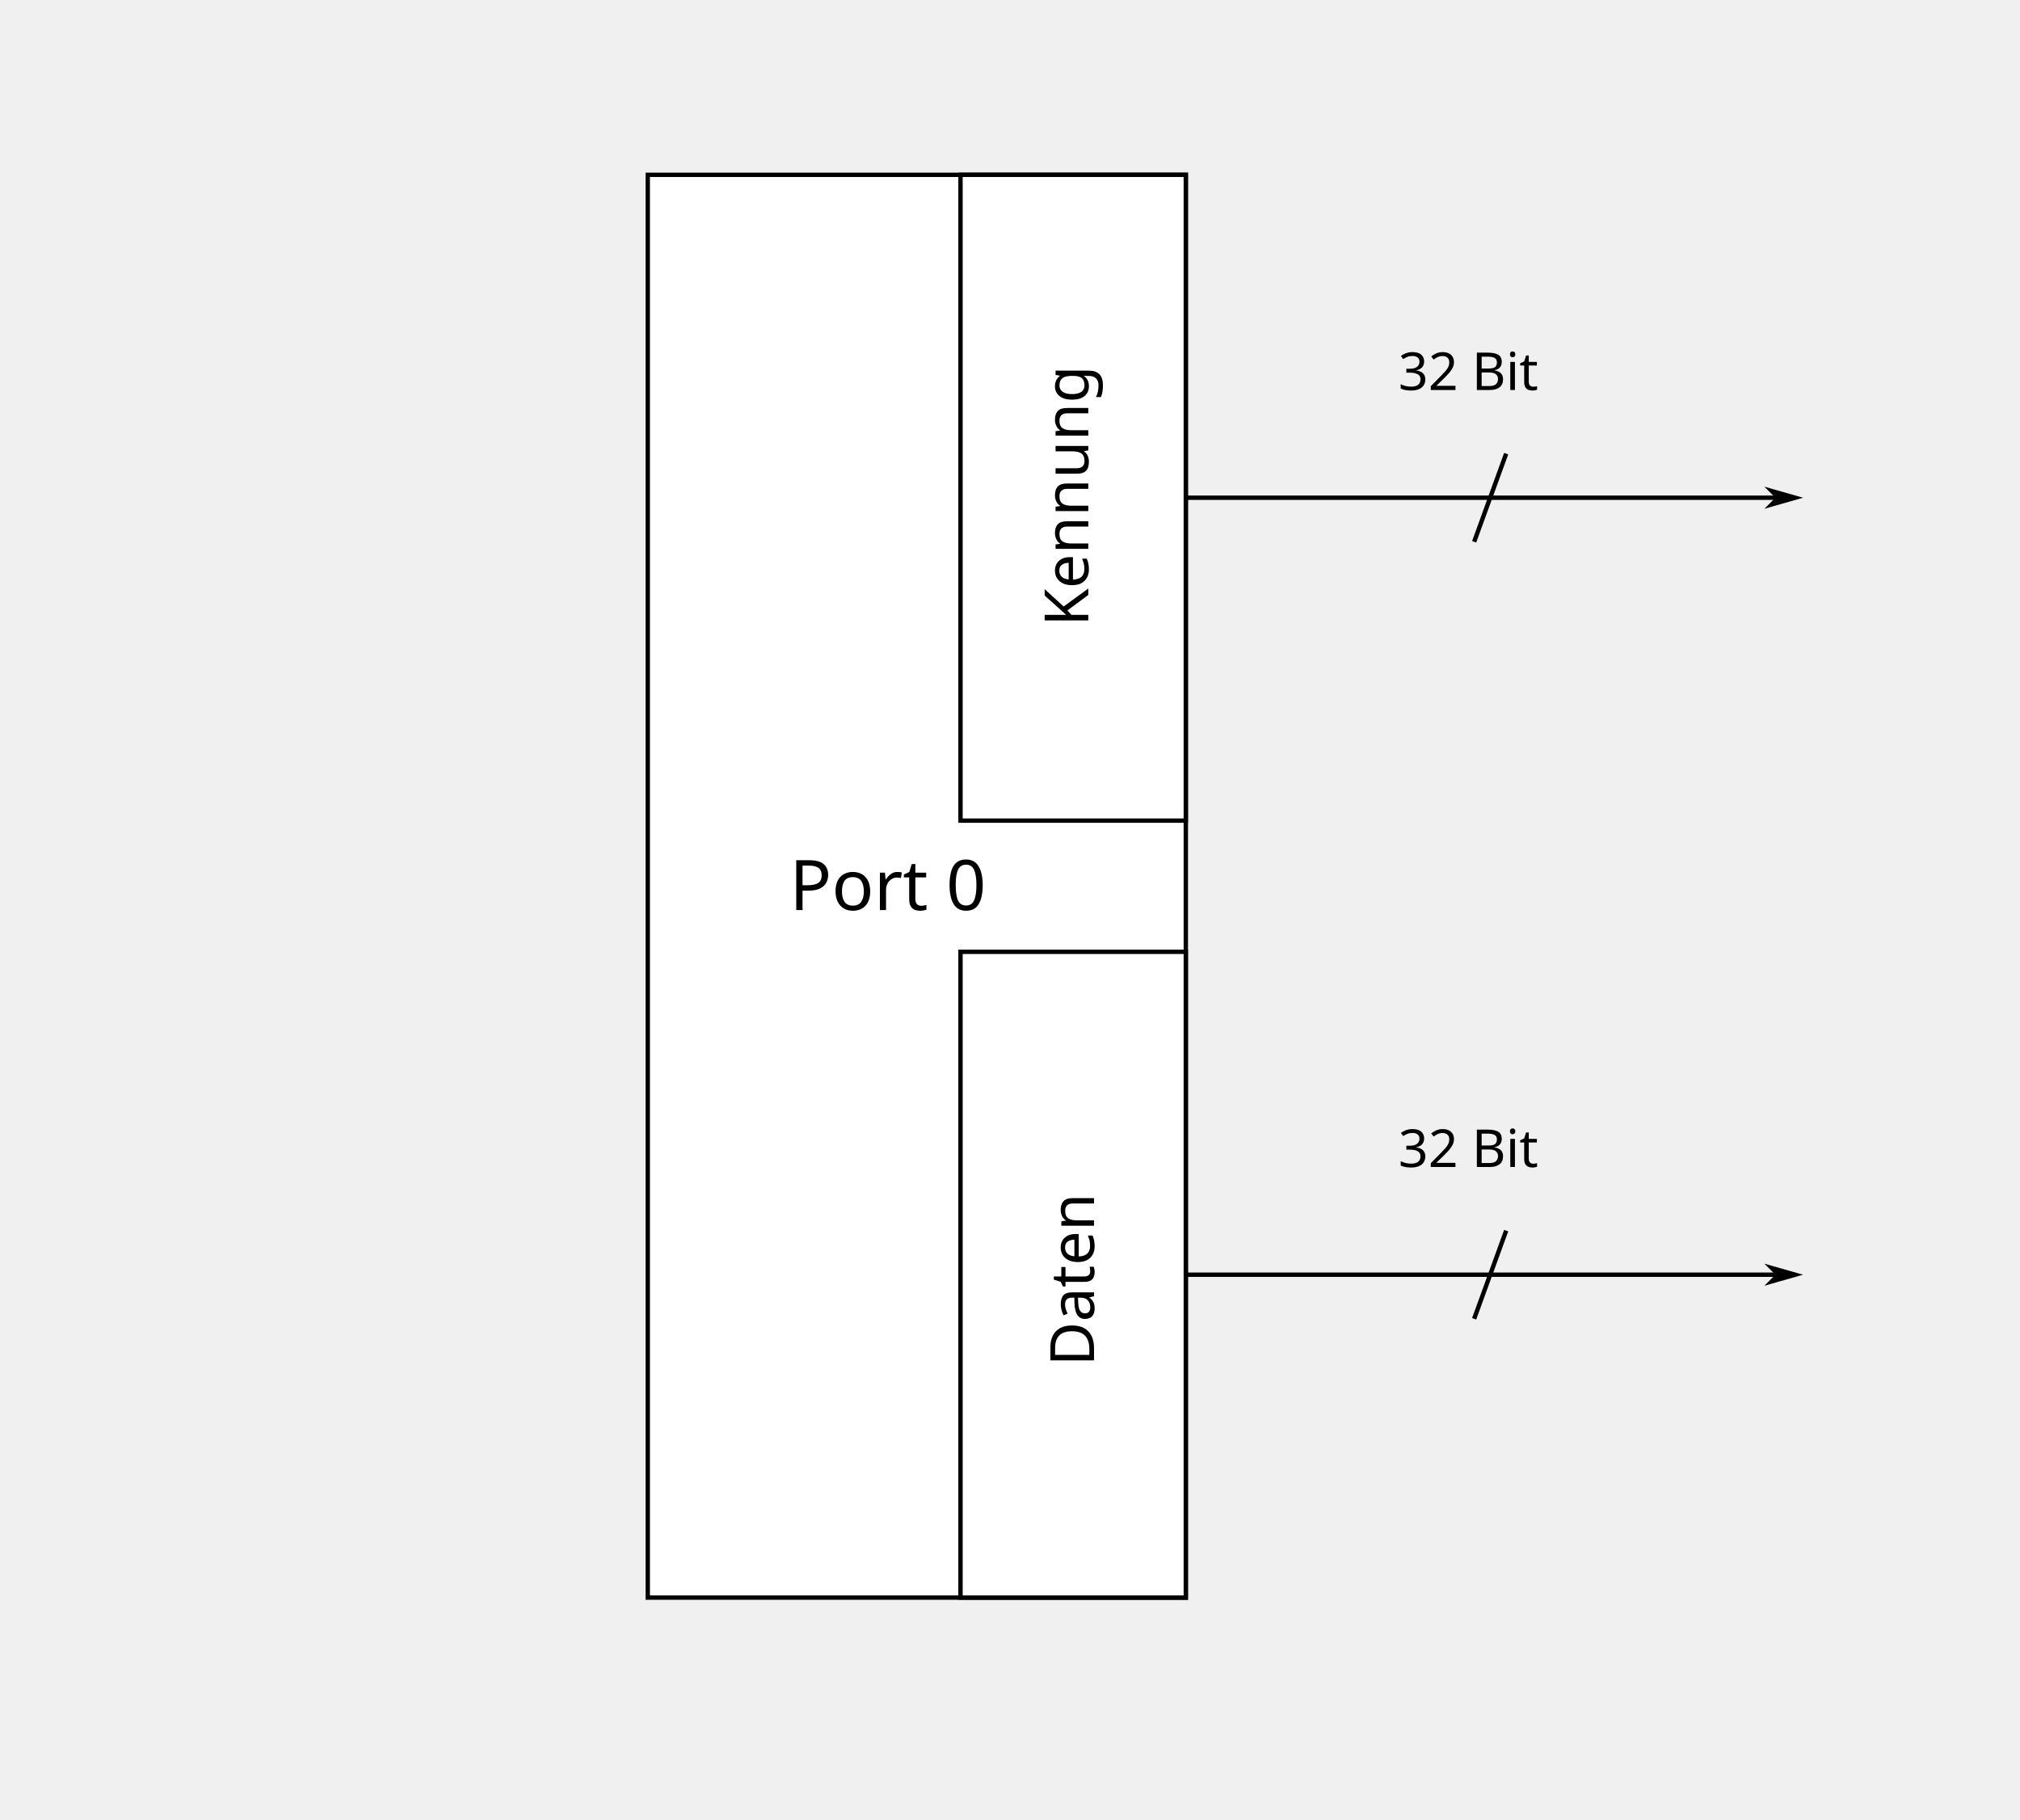
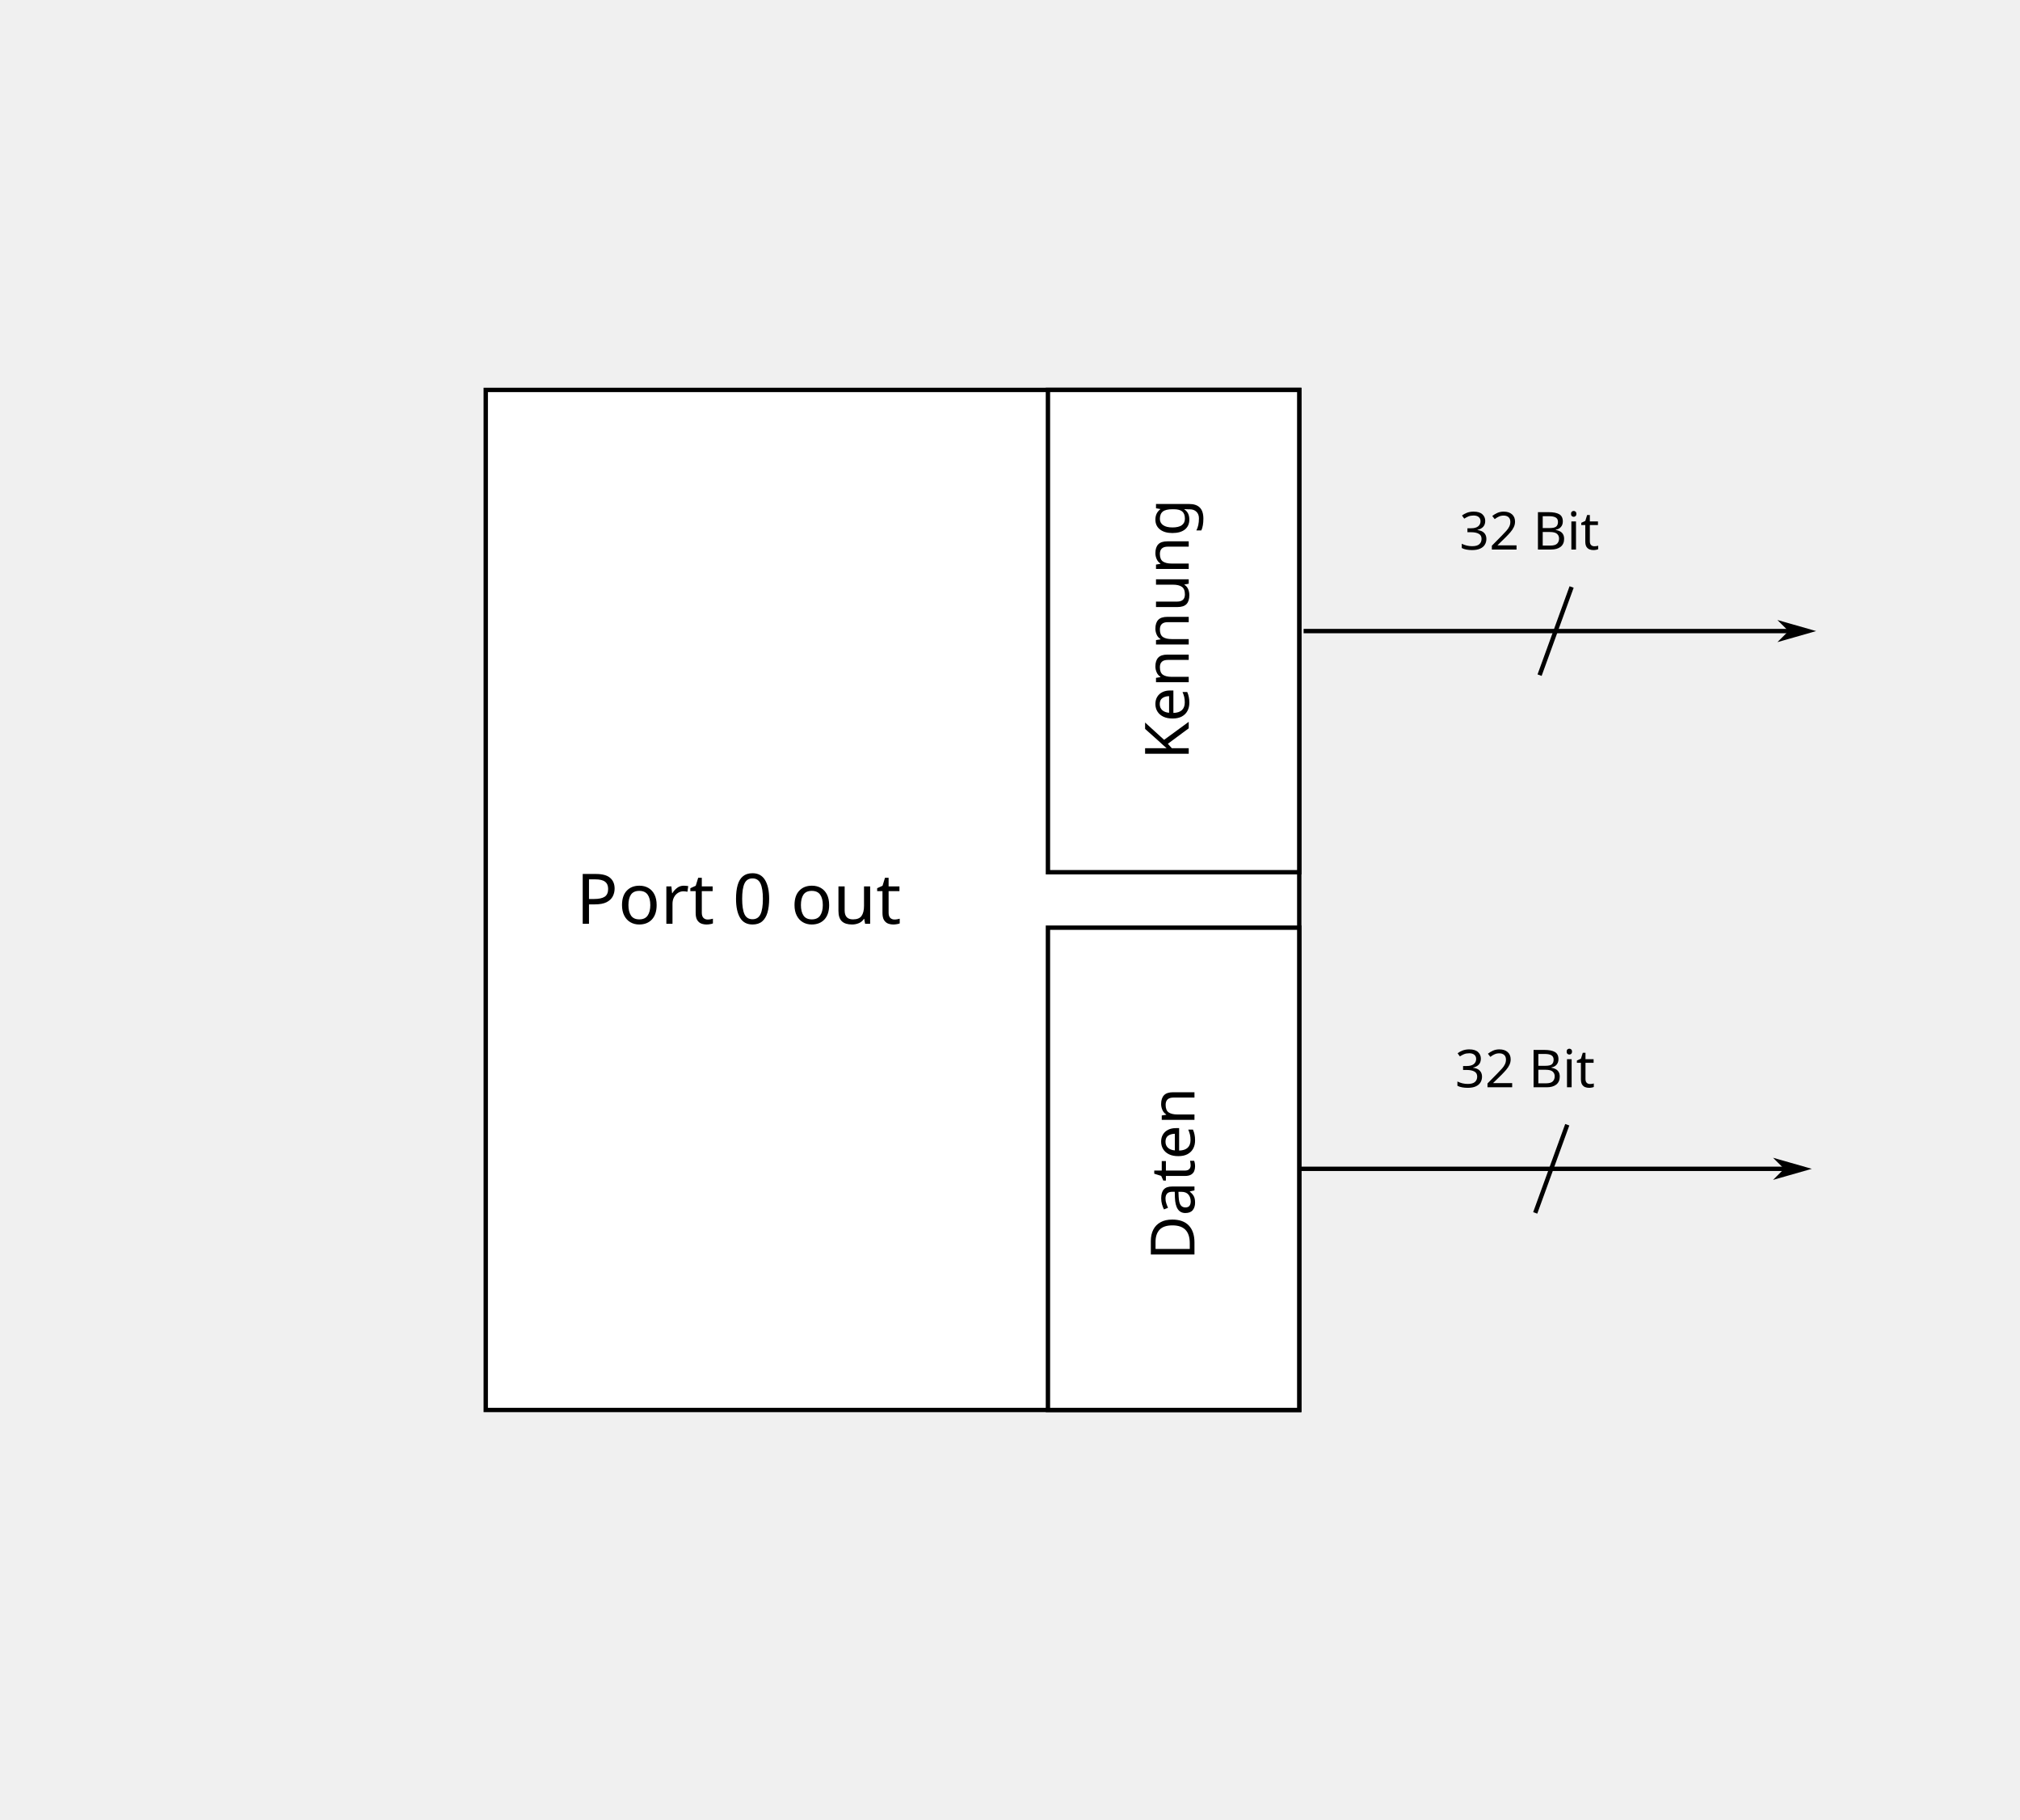
<svg xmlns="http://www.w3.org/2000/svg" width="463" height="417" id="svg2" version="1.1">
  <defs id="defs4">
    <marker orient="auto" refY="0.0" refX="0.0" id="Arrow1Mstart" style="overflow:visible">
      <path id="path3905" d="M 0.0,0.0 L 5.0,-5.0 L -12.5,0.0 L 5.0,5.0 L 0.0,0.0 z " style="fill-rule:evenodd;stroke:#000000;stroke-width:1.0pt" transform="scale(0.4) translate(10,0)" />
    </marker>
    <marker orient="auto" refY="0.0" refX="0.0" id="Arrow1Mend" style="overflow:visible;">
      <path id="path3908" d="M 0.0,0.0 L 5.0,-5.0 L -12.5,0.0 L 5.0,5.0 L 0.0,0.0 z " style="fill-rule:evenodd;stroke:#000000;stroke-width:1.0pt;" transform="scale(0.4) rotate(180) translate(10,0)" />
    </marker>
    <marker orient="auto" refY="0.0" refX="0.0" id="Arrow1Lend" style="overflow:visible;">
      <path id="path3902" d="M 0.0,0.0 L 5.0,-5.0 L -12.5,0.0 L 5.0,5.0 L 0.0,0.0 z " style="fill-rule:evenodd;stroke:#000000;stroke-width:1.0pt;" transform="scale(0.8) rotate(180) translate(12.5,0)" />
    </marker>
    <marker orient="auto" refY="0.0" refX="0.0" id="Arrow1Mend9" style="overflow:visible;">
      <path id="path3045" d="M 0.0,0.0 L 5.0,-5.0 L -12.5,0.0 L 5.0,5.0 L 0.0,0.0 z " style="stroke:#666666;stroke-width:1.0pt;fill:#666666;fill-rule:evenodd" transform="scale(0.4) rotate(180) translate(10,0)" />
    </marker>
    <marker orient="auto" refY="0.0" refX="0.0" id="Arrow1MendC" style="overflow:visible;">
      <path id="path3169" d="M 0.0,0.0 L 5.0,-5.0 L -12.5,0.0 L 5.0,5.0 L 0.0,0.0 z " style="stroke:#666666;stroke-width:1.0pt;fill:#666666;fill-rule:evenodd" transform="scale(0.4) rotate(180) translate(10,0)" />
    </marker>
    <marker orient="auto" refY="0.0" refX="0.0" id="Arrow1Mstart0" style="overflow:visible">
      <path id="path3881" d="M 0.0,0.0 L 5.0,-5.0 L -12.5,0.0 L 5.0,5.0 L 0.0,0.0 z " style="stroke:#d40000;stroke-width:1.0pt;fill:#d40000;fill-rule:evenodd" transform="scale(0.4) translate(10,0)" />
    </marker>
    <marker orient="auto" refY="0.0" refX="0.0" id="Arrow1Mendb" style="overflow:visible;">
      <path id="path3884" d="M 0.0,0.0 L 5.0,-5.0 L -12.5,0.0 L 5.0,5.0 L 0.0,0.0 z " style="stroke:#d40000;stroke-width:1.0pt;fill:#d40000;fill-rule:evenodd" transform="scale(0.4) rotate(180) translate(10,0)" />
    </marker>
    <marker orient="auto" refY="0.0" refX="0.0" id="Arrow1MstartZ" style="overflow:visible">
      <path id="path3887" d="M 0.0,0.0 L 5.0,-5.0 L -12.5,0.0 L 5.0,5.0 L 0.0,0.0 z " style="stroke:#0000ff;stroke-width:1.0pt;fill:#0000ff;fill-rule:evenodd" transform="scale(0.4) translate(10,0)" />
    </marker>
    <marker orient="auto" refY="0.0" refX="0.0" id="Arrow1Mendl" style="overflow:visible;">
      <path id="path3890" d="M 0.0,0.0 L 5.0,-5.0 L -12.5,0.0 L 5.0,5.0 L 0.0,0.0 z " style="stroke:#0000ff;stroke-width:1.0pt;fill:#0000ff;fill-rule:evenodd" transform="scale(0.4) rotate(180) translate(10,0)" />
    </marker>
    <marker orient="auto" refY="0.0" refX="0.0" id="Arrow1Mstartq" style="overflow:visible">
      <path id="path3893" d="M 0.0,0.0 L 5.0,-5.0 L -12.5,0.0 L 5.0,5.0 L 0.0,0.0 z " style="stroke:#0000ff;stroke-width:1.0pt;fill:#0000ff;fill-rule:evenodd" transform="scale(0.4) translate(10,0)" />
    </marker>
    <marker orient="auto" refY="0.0" refX="0.0" id="Arrow1MendL" style="overflow:visible;">
      <path id="path3896" d="M 0.0,0.0 L 5.0,-5.0 L -12.5,0.0 L 5.0,5.0 L 0.0,0.0 z " style="stroke:#0000ff;stroke-width:1.0pt;fill:#0000ff;fill-rule:evenodd" transform="scale(0.4) rotate(180) translate(10,0)" />
    </marker>
    <marker orient="auto" refY="0.0" refX="0.0" id="Arrow1Mendk" style="overflow:visible;">
      <path id="path3899" d="M 0.0,0.0 L 5.0,-5.0 L -12.5,0.0 L 5.0,5.0 L 0.0,0.0 z " style="stroke:#0000ff;stroke-width:1.0pt;fill:#0000ff;fill-rule:evenodd" transform="scale(0.4) rotate(180) translate(10,0)" />
    </marker>
    <marker orient="auto" refY="0.0" refX="0.0" id="Arrow1Mstarta" style="overflow:visible">
      <path id="path3903" d="M 0.0,0.0 L 5.0,-5.0 L -12.5,0.0 L 5.0,5.0 L 0.0,0.0 z " style="stroke:#0000ff;stroke-width:1.0pt;fill:#0000ff;fill-rule:evenodd" transform="scale(0.4) translate(10,0)" />
    </marker>
    <marker orient="auto" refY="0.0" refX="0.0" id="Arrow1Mend4" style="overflow:visible;">
      <path id="path3906" d="M 0.0,0.0 L 5.0,-5.0 L -12.5,0.0 L 5.0,5.0 L 0.0,0.0 z " style="stroke:#0000ff;stroke-width:1.0pt;fill:#0000ff;fill-rule:evenodd" transform="scale(0.4) rotate(180) translate(10,0)" />
    </marker>
    <marker orient="auto" refY="0.0" refX="0.0" id="Arrow1Mstart6" style="overflow:visible">
      <path id="path3909" d="M 0.0,0.0 L 5.0,-5.0 L -12.5,0.0 L 5.0,5.0 L 0.0,0.0 z " style="stroke:#d40000;stroke-width:1.0pt;fill:#d40000;fill-rule:evenodd" transform="scale(0.4) translate(10,0)" />
    </marker>
    <marker orient="auto" refY="0.0" refX="0.0" id="Arrow1MendX" style="overflow:visible;">
      <path id="path3912" d="M 0.0,0.0 L 5.0,-5.0 L -12.5,0.0 L 5.0,5.0 L 0.0,0.0 z " style="stroke:#d40000;stroke-width:1.0pt;fill:#d40000;fill-rule:evenodd" transform="scale(0.4) rotate(180) translate(10,0)" />
    </marker>
    <marker orient="auto" refY="0.0" refX="0.0" id="Arrow1Mend5" style="overflow:visible;">
      <path id="path3915" d="M 0.0,0.0 L 5.0,-5.0 L -12.5,0.0 L 5.0,5.0 L 0.0,0.0 z " style="stroke:#d40000;stroke-width:1.0pt;fill:#d40000;fill-rule:evenodd" transform="scale(0.4) rotate(180) translate(10,0)" />
    </marker>
    <marker orient="auto" refY="0.0" refX="0.0" id="Arrow1Mstart6J" style="overflow:visible">
      <path id="path3918" d="M 0.0,0.0 L 5.0,-5.0 L -12.5,0.0 L 5.0,5.0 L 0.0,0.0 z " style="stroke:#d40000;stroke-width:1.0pt;fill:#d40000;fill-rule:evenodd" transform="scale(0.4) translate(10,0)" />
    </marker>
    <marker orient="auto" refY="0.0" refX="0.0" id="Arrow1MendB" style="overflow:visible;">
      <path id="path3921" d="M 0.0,0.0 L 5.0,-5.0 L -12.5,0.0 L 5.0,5.0 L 0.0,0.0 z " style="stroke:#d40000;stroke-width:1.0pt;fill:#d40000;fill-rule:evenodd" transform="scale(0.4) rotate(180) translate(10,0)" />
    </marker>
    <marker orient="auto" refY="0.0" refX="0.0" id="Arrow1MstartI" style="overflow:visible">
      <path id="path3924" d="M 0.0,0.0 L 5.0,-5.0 L -12.5,0.0 L 5.0,5.0 L 0.0,0.0 z " style="stroke:#d40000;stroke-width:1.0pt;fill:#d40000;fill-rule:evenodd" transform="scale(0.4) translate(10,0)" />
    </marker>
    <marker orient="auto" refY="0.0" refX="0.0" id="Arrow1Mstartv" style="overflow:visible">
      <path id="path3927" d="M 0.0,0.0 L 5.0,-5.0 L -12.5,0.0 L 5.0,5.0 L 0.0,0.0 z " style="stroke:#0000ff;stroke-width:1.0pt;fill:#0000ff;fill-rule:evenodd" transform="scale(0.4) translate(10,0)" />
    </marker>
    <marker orient="auto" refY="0.0" refX="0.0" id="Arrow1Mendc" style="overflow:visible;">
      <path id="path4175" d="M 0.0,0.0 L 5.0,-5.0 L -12.5,0.0 L 5.0,5.0 L 0.0,0.0 z " style="stroke:#d40000;stroke-width:1.0pt;fill:#d40000;fill-rule:evenodd" transform="scale(0.4) rotate(180) translate(10,0)" />
    </marker>
    <marker orient="auto" refY="0.0" refX="0.0" id="Arrow1Mstart1" style="overflow:visible">
      <path id="path4178" d="M 0.0,0.0 L 5.0,-5.0 L -12.5,0.0 L 5.0,5.0 L 0.0,0.0 z " style="stroke:#d40000;stroke-width:1.0pt;fill:#d40000;fill-rule:evenodd" transform="scale(0.4) translate(10,0)" />
    </marker>
    <marker orient="auto" refY="0.0" refX="0.0" id="Arrow1MendY" style="overflow:visible;">
      <path id="path4181" d="M 0.0,0.0 L 5.0,-5.0 L -12.5,0.0 L 5.0,5.0 L 0.0,0.0 z " style="stroke:#d40000;stroke-width:1.0pt;fill:#d40000;fill-rule:evenodd" transform="scale(0.4) rotate(180) translate(10,0)" />
    </marker>
    <marker orient="auto" refY="0.0" refX="0.0" id="Arrow1MstartA" style="overflow:visible">
      <path id="path4184" d="M 0.0,0.0 L 5.0,-5.0 L -12.5,0.0 L 5.0,5.0 L 0.0,0.0 z " style="stroke:#0000ff;stroke-width:1.0pt;fill:#0000ff;fill-rule:evenodd" transform="scale(0.4) translate(10,0)" />
    </marker>
    <marker orient="auto" refY="0.0" refX="0.0" id="Arrow1MendCE" style="overflow:visible;">
      <path id="path4187" d="M 0.0,0.0 L 5.0,-5.0 L -12.5,0.0 L 5.0,5.0 L 0.0,0.0 z " style="stroke:#0000ff;stroke-width:1.0pt;fill:#0000ff;fill-rule:evenodd" transform="scale(0.4) rotate(180) translate(10,0)" />
    </marker>
    <marker orient="auto" refY="0.0" refX="0.0" id="Arrow1Mstart5" style="overflow:visible">
      <path id="path4190" d="M 0.0,0.0 L 5.0,-5.0 L -12.5,0.0 L 5.0,5.0 L 0.0,0.0 z " style="stroke:#d40000;stroke-width:1.0pt;fill:#d40000;fill-rule:evenodd" transform="scale(0.4) translate(10,0)" />
    </marker>
    <marker orient="auto" refY="0.0" refX="0.0" id="Arrow1MendXU" style="overflow:visible;">
      <path id="path4193" d="M 0.0,0.0 L 5.0,-5.0 L -12.5,0.0 L 5.0,5.0 L 0.0,0.0 z " style="stroke:#d40000;stroke-width:1.0pt;fill:#d40000;fill-rule:evenodd" transform="scale(0.4) rotate(180) translate(10,0)" />
    </marker>
    <marker orient="auto" refY="0.0" refX="0.0" id="Arrow1Menda" style="overflow:visible;">
      <path id="path4196" d="M 0.0,0.0 L 5.0,-5.0 L -12.5,0.0 L 5.0,5.0 L 0.0,0.0 z " style="stroke:#0000ff;stroke-width:1.0pt;fill:#0000ff;fill-rule:evenodd" transform="scale(0.4) rotate(180) translate(10,0)" />
    </marker>
    <marker orient="auto" refY="0.0" refX="0.0" id="Arrow1MstartT" style="overflow:visible">
      <path id="path4199" d="M 0.0,0.0 L 5.0,-5.0 L -12.5,0.0 L 5.0,5.0 L 0.0,0.0 z " style="stroke:#d40000;stroke-width:1.0pt;fill:#d40000;fill-rule:evenodd" transform="scale(0.4) translate(10,0)" />
    </marker>
    <marker orient="auto" refY="0.0" refX="0.0" id="Arrow1Mstart1Q" style="overflow:visible">
      <path id="path4202" d="M 0.0,0.0 L 5.0,-5.0 L -12.5,0.0 L 5.0,5.0 L 0.0,0.0 z " style="stroke:#0000ff;stroke-width:1.0pt;fill:#0000ff;fill-rule:evenodd" transform="scale(0.4) translate(10,0)" />
    </marker>
    <marker orient="auto" refY="0.0" refX="0.0" id="Arrow1Mstartx" style="overflow:visible">
      <path id="path4205" d="M 0.0,0.0 L 5.0,-5.0 L -12.5,0.0 L 5.0,5.0 L 0.0,0.0 z " style="stroke:#0000ff;stroke-width:1.0pt;fill:#0000ff;fill-rule:evenodd" transform="scale(0.4) translate(10,0)" />
    </marker>
    <marker orient="auto" refY="0.0" refX="0.0" id="Arrow1MendL4" style="overflow:visible;">
      <path id="path4208" d="M 0.0,0.0 L 5.0,-5.0 L -12.5,0.0 L 5.0,5.0 L 0.0,0.0 z " style="stroke:#0000ff;stroke-width:1.0pt;fill:#0000ff;fill-rule:evenodd" transform="scale(0.4) rotate(180) translate(10,0)" />
    </marker>
  </defs>
  <g id="layer1" transform="translate(-115.5,-561.8621)">
-     <rect style="fill:#ffffff;fill-opacity:1;stroke:#000000;stroke-width:1;stroke-miterlimit:4;stroke-dasharray:none;stroke-dashoffset:0" id="rect4372" width="123.327" height="326.046" x="263.971" y="601.924" />
-     <rect style="fill:#ffffff;stroke:#000000;stroke-width:1;stroke-miterlimit:4;stroke-dasharray:none;stroke-dashoffset:0" id="rect4370" width="51.643" height="147.993" x="335.655" y="601.924" />
-     <rect y="779.978" x="335.655" height="147.993" width="51.643" id="rect4374" style="fill:#ffffff;stroke:#000000;stroke-width:1;stroke-miterlimit:4;stroke-dasharray:none;stroke-dashoffset:0" />
-     <g id="g4642" transform="translate(-8,-19)">
-       <g id="g4628">
-         <path style="fill:none;stroke:#000000;stroke-width:1px;stroke-linecap:butt;stroke-linejoin:miter;stroke-opacity:1;marker-end:url(#Arrow1Mend)" d="m 279.799,133.058 139.514,0" id="path4376" transform="translate(115.5,561.8621)" />
-         <path style="fill:none;stroke:#000000;stroke-width:1px;stroke-linecap:butt;stroke-linejoin:miter;stroke-opacity:1" d="m 468.727,684.819 -7.343,20.204" id="path4626" />
+     <rect style="fill:#ffffff;fill-opacity:1;stroke:#000000;stroke-width:1;stroke-miterlimit:4;stroke-dasharray:none;stroke-dashoffset:0" id="rect4372" width="186.461" height="233.754" x="226.838" y="651.217" />
+     <rect style="fill:#ffffff;stroke:#000000;stroke-width:1;stroke-miterlimit:4;stroke-dasharray:none;stroke-dashoffset:0" id="rect4370" width="57.603" height="110.523" x="355.695" y="651.217" />
+     <g id="g3084" transform="translate(26,-43)">
+       <g transform="translate(1,5.0244141e-6)" id="g3080">
+         <path style="fill:none;stroke:#000000;stroke-width:1px;stroke-linecap:butt;stroke-linejoin:miter;stroke-opacity:1;marker-end:url(#Arrow1Mend)" d="m 387.298,749.479 115.514,0" id="path4376" />
+         <path style="fill:none;stroke:#000000;stroke-width:1px;stroke-linecap:butt;stroke-linejoin:miter;stroke-opacity:1" d="m 448.727,739.377 -7.343,20.204" id="path4626" />
      </g>
-       <text id="text4638" y="670.235" x="444.006" style="font-size:12px;font-style:normal;font-variant:normal;font-weight:normal;font-stretch:normal;line-height:125%;letter-spacing:0px;word-spacing:0px;fill:#000000;fill-opacity:1;stroke:none;font-family:'Anka/Coder';-inkscape-font-specification:'Anka/Coder'" xml:space="preserve">
-         <tspan y="670.235" x="444.006" id="tspan4640">32 Bit</tspan>
+       <text id="text4638" y="730.793" x="424.005" style="font-size:12px;font-style:normal;font-variant:normal;font-weight:normal;font-stretch:normal;line-height:125%;letter-spacing:0px;word-spacing:0px;fill:#000000;fill-opacity:1;stroke:none;font-family:'Anka/Coder';-inkscape-font-specification:'Anka/Coder'" xml:space="preserve">
+         <tspan y="730.793" x="424.005" id="tspan4640">32 Bit</tspan>
      </text>
    </g>
-     <text xml:space="preserve" style="font-size:16px;font-style:normal;font-variant:normal;font-weight:normal;font-stretch:normal;line-height:125%;letter-spacing:0px;word-spacing:0px;fill:#000000;fill-opacity:1;stroke:none;font-family:'Anka/Coder';-inkscape-font-specification:'Anka/Coder'" x="296.459" y="770.416" id="text4661">
-       <tspan id="tspan4663" x="296.459" y="770.416">Port 0</tspan>
+     <text xml:space="preserve" style="font-size:16px;font-style:normal;font-variant:normal;font-weight:normal;font-stretch:normal;line-height:125%;letter-spacing:0px;word-spacing:0px;fill:#000000;fill-opacity:1;stroke:none;font-family:'Anka/Coder';-inkscape-font-specification:'Anka/Coder'" x="247.517" y="773.563" id="text4661">
+       <tspan id="tspan4663" x="247.517" y="773.563">Port 0 out</tspan>
    </text>
-     <text xml:space="preserve" style="font-size:14px;font-style:normal;font-variant:normal;font-weight:normal;font-stretch:normal;line-height:125%;letter-spacing:0px;word-spacing:0px;fill:#000000;fill-opacity:1;stroke:none;font-family:'Anka/Coder';-inkscape-font-specification:'Anka/Coder'" x="-705.39" y="364.946" id="text4665" transform="matrix(0,-1,1,0,0,0)">
-       <tspan id="tspan4667" x="-705.39" y="364.946">Kennung</tspan>
+     <text xml:space="preserve" style="font-size:14px;font-style:normal;font-variant:normal;font-weight:normal;font-stretch:normal;line-height:125%;letter-spacing:0px;word-spacing:0px;fill:#000000;fill-opacity:1;stroke:none;font-family:'Anka/Coder';-inkscape-font-specification:'Anka/Coder'" x="-735.948" y="387.966" id="text4665" transform="matrix(0,-1,1,0,0,0)">
+       <tspan id="tspan4667" x="-735.948" y="387.966">Kennung</tspan>
    </text>
-     <text xml:space="preserve" style="font-size:14px;font-style:normal;font-variant:normal;font-weight:normal;font-stretch:normal;line-height:125%;letter-spacing:0px;word-spacing:0px;fill:#000000;fill-opacity:1;stroke:none;font-family:'Anka/Coder';-inkscape-font-specification:'Anka/Coder'" x="-874.964" y="366.262" id="text4669" transform="matrix(0,-1,1,0,0,0)">
-       <tspan id="tspan4671" x="-874.964" y="366.262">Daten</tspan>
+     <rect y="774.447" x="355.695" height="110.523" width="57.603" id="rect3071" style="fill:#ffffff;stroke:#000000;stroke-width:1;stroke-miterlimit:4;stroke-dasharray:none;stroke-dashoffset:0" />
+     <text xml:space="preserve" style="font-size:14px;font-style:normal;font-variant:normal;font-weight:normal;font-stretch:normal;line-height:125%;letter-spacing:0px;word-spacing:0px;fill:#000000;fill-opacity:1;stroke:none;font-family:'Anka/Coder';-inkscape-font-specification:'Anka/Coder'" x="-850.699" y="389.282" id="text4669" transform="matrix(0,-1,1,0,0,0)">
+       <tspan id="tspan4671" x="-850.699" y="389.282">Daten</tspan>
    </text>
-     <g transform="translate(-8.000003,159.0536)" id="g4692">
-       <g id="g4694">
-         <path transform="translate(115.5,561.8621)" id="path4696" d="m 279.799,133.058 139.514,0" style="fill:none;stroke:#000000;stroke-width:1px;stroke-linecap:butt;stroke-linejoin:miter;stroke-opacity:1;marker-end:url(#Arrow1Mend)" />
-         <path id="path4698" d="m 468.727,684.819 -7.343,20.204" style="fill:none;stroke:#000000;stroke-width:1px;stroke-linecap:butt;stroke-linejoin:miter;stroke-opacity:1" />
+     <g id="g3091" transform="translate(25.00015,80.23016)">
+       <g id="g3093" transform="translate(1,5.0244141e-6)">
+         <path id="path3095" d="m 387.298,749.479 115.514,0" style="fill:none;stroke:#000000;stroke-width:1px;stroke-linecap:butt;stroke-linejoin:miter;stroke-opacity:1;marker-end:url(#Arrow1Mend)" />
+         <path id="path3097" d="m 448.727,739.377 -7.343,20.204" style="fill:none;stroke:#000000;stroke-width:1px;stroke-linecap:butt;stroke-linejoin:miter;stroke-opacity:1" />
      </g>
-       <text xml:space="preserve" style="font-size:12px;font-style:normal;font-variant:normal;font-weight:normal;font-stretch:normal;line-height:125%;letter-spacing:0px;word-spacing:0px;fill:#000000;fill-opacity:1;stroke:none;font-family:'Anka/Coder';-inkscape-font-specification:'Anka/Coder'" x="444.006" y="670.235" id="text4700">
-         <tspan id="tspan4702" x="444.006" y="670.235">32 Bit</tspan>
+       <text xml:space="preserve" style="font-size:12px;font-style:normal;font-variant:normal;font-weight:normal;font-stretch:normal;line-height:125%;letter-spacing:0px;word-spacing:0px;fill:#000000;fill-opacity:1;stroke:none;font-family:'Anka/Coder';-inkscape-font-specification:'Anka/Coder'" x="424.005" y="730.793" id="text3099">
+         <tspan id="tspan3101" x="424.005" y="730.793">32 Bit</tspan>
      </text>
    </g>
  </g>
</svg>
